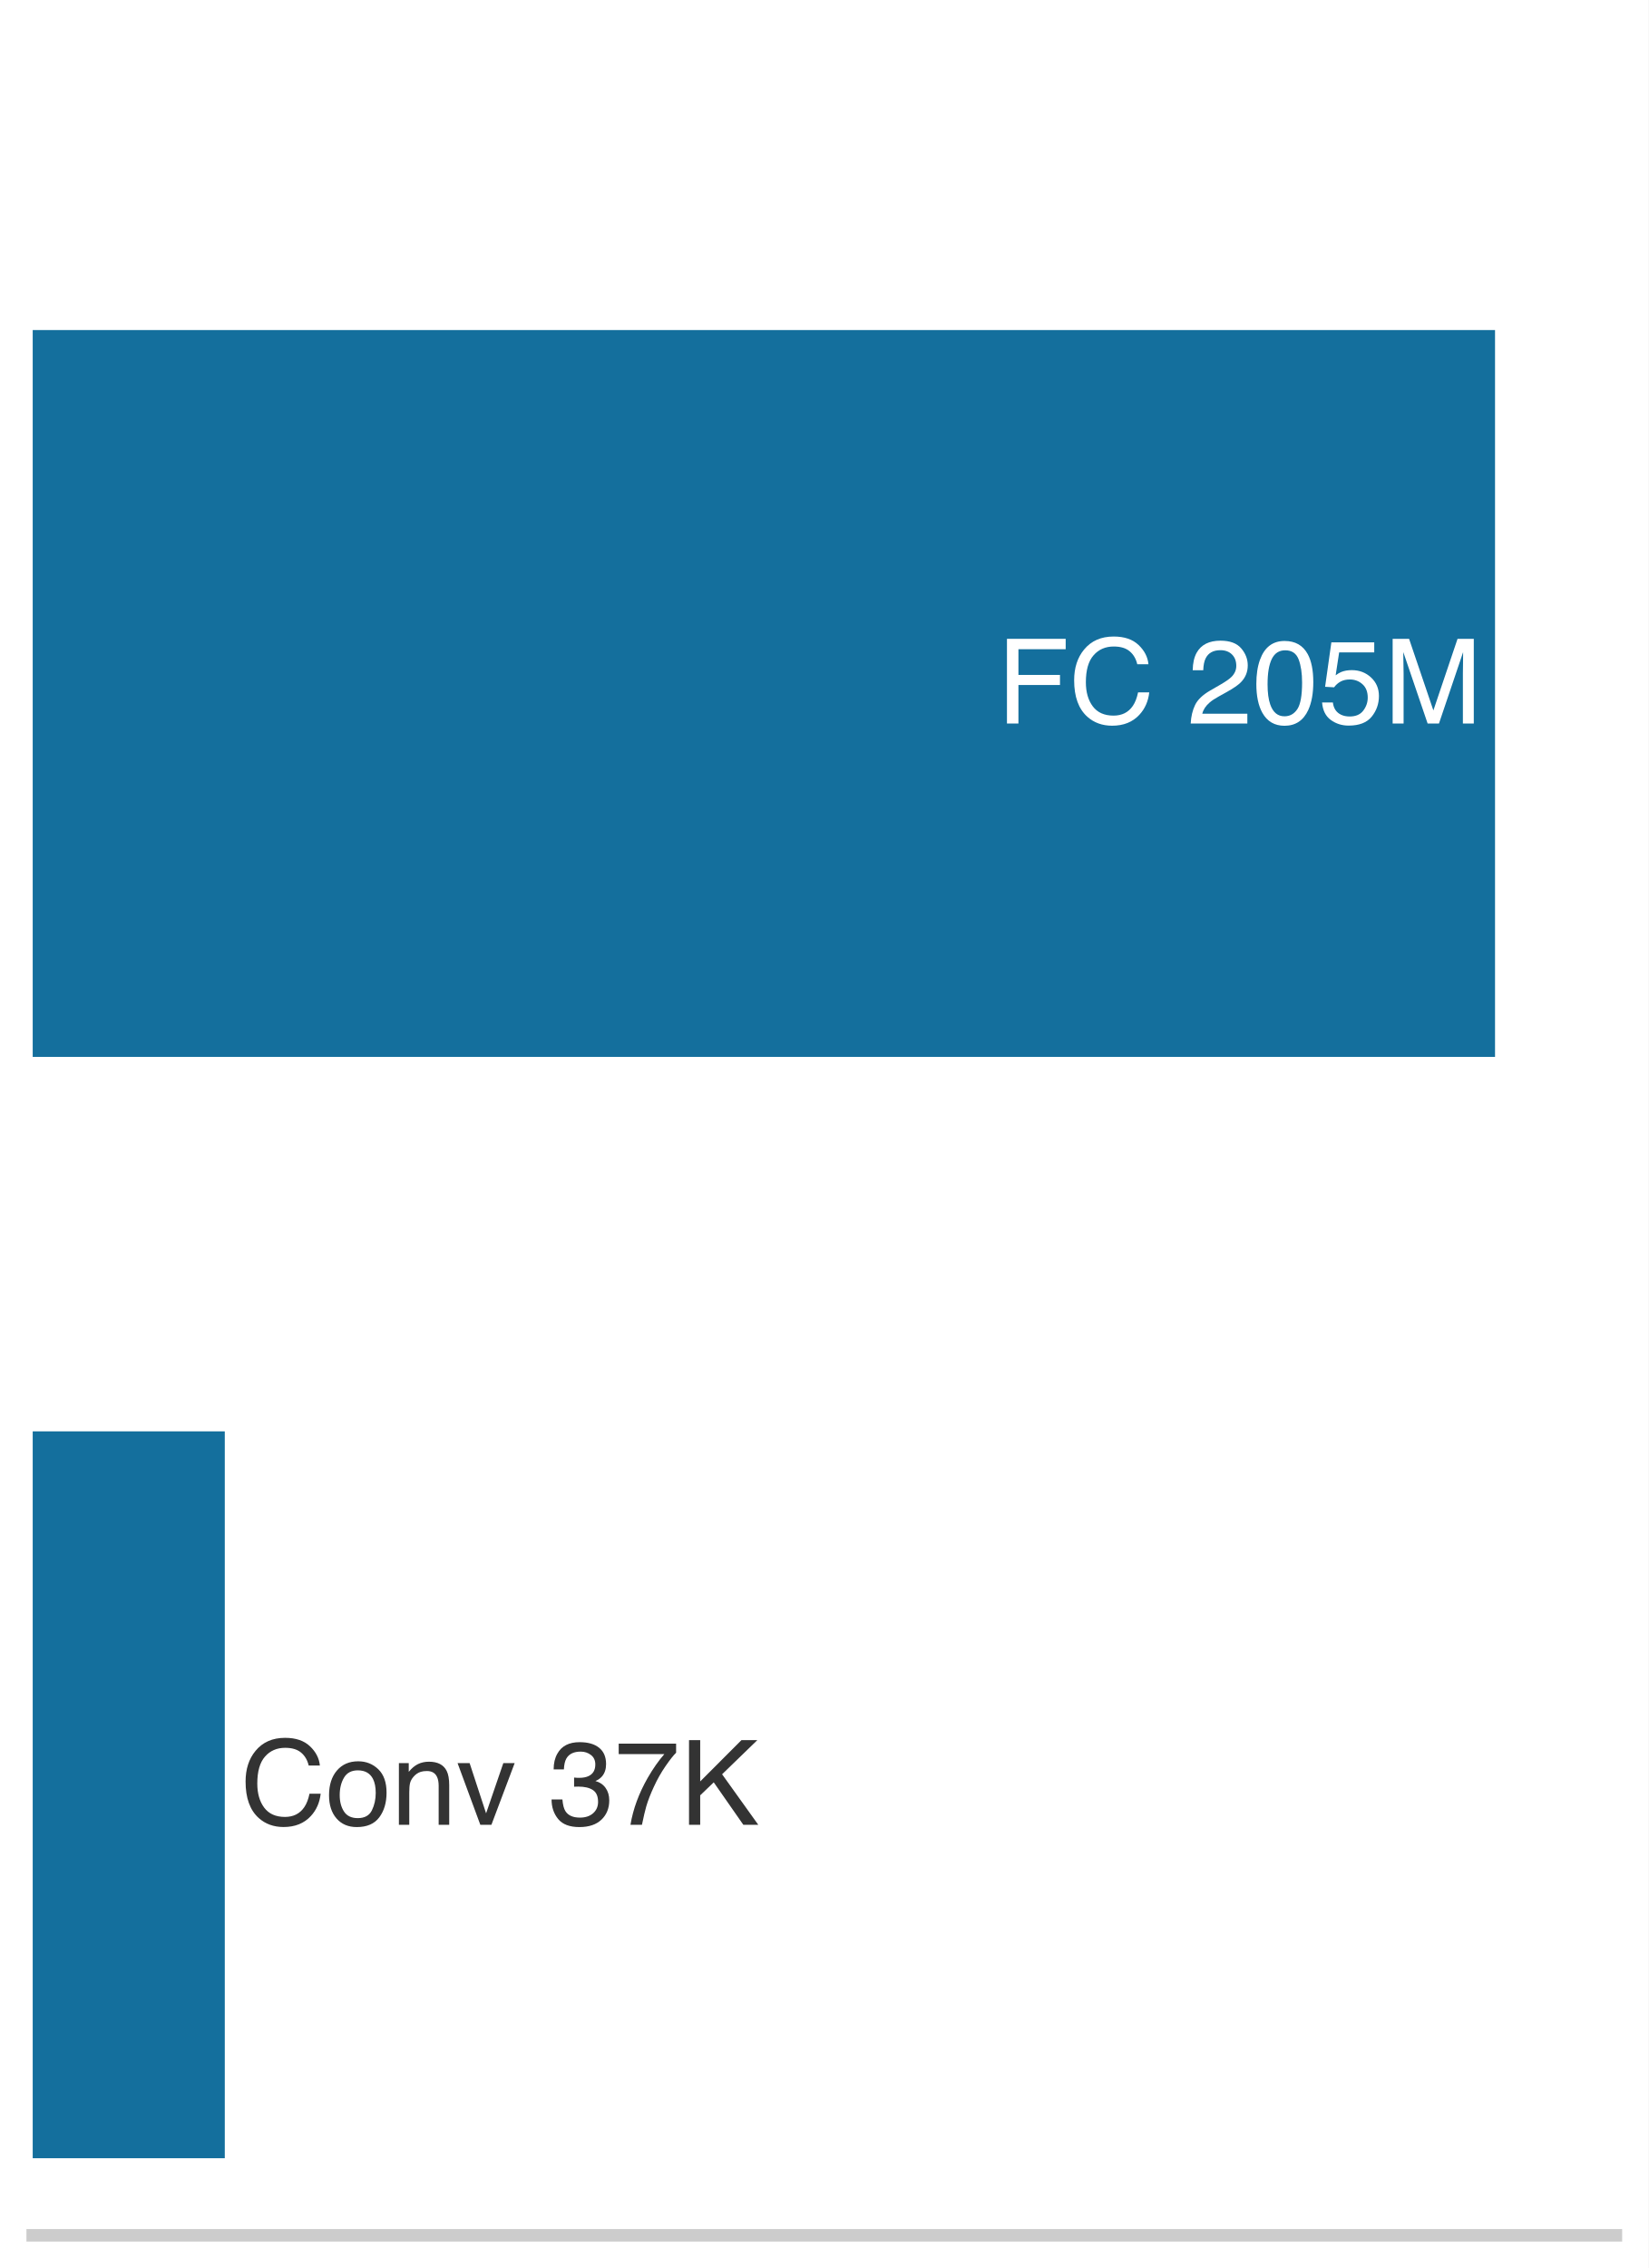
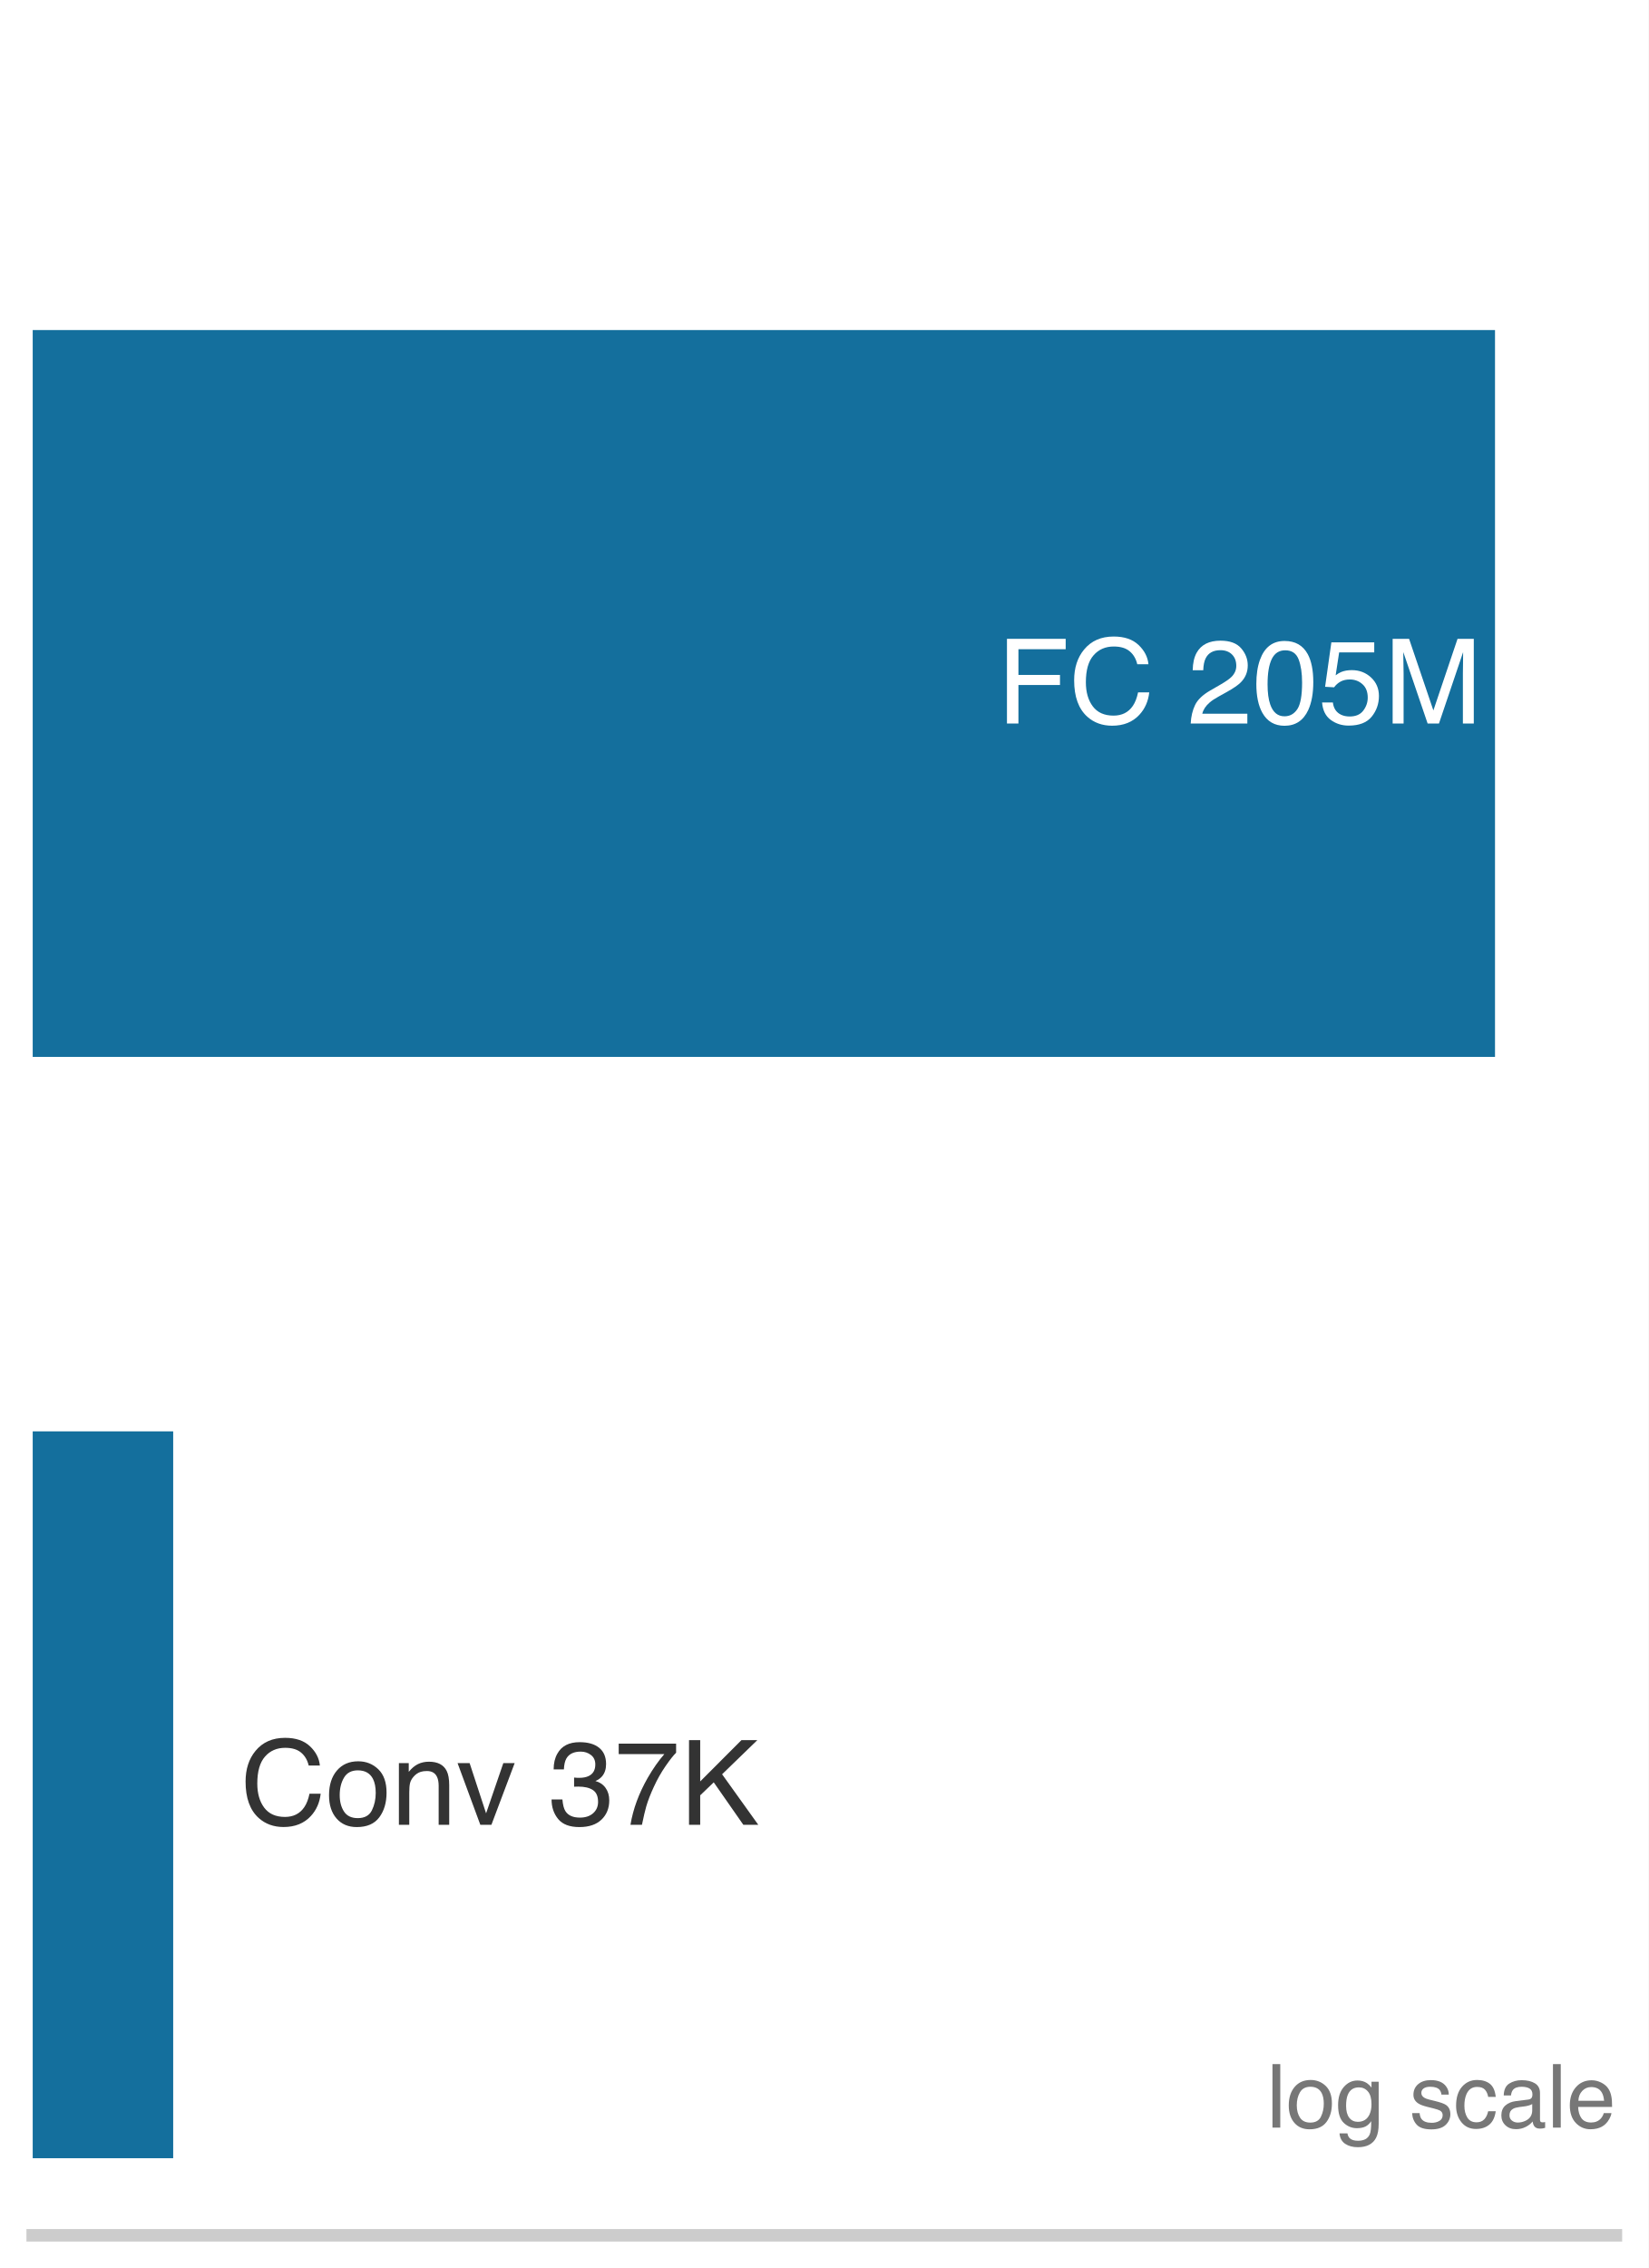
<svg xmlns="http://www.w3.org/2000/svg" xmlns:xlink="http://www.w3.org/1999/xlink" width="72.63pt" height="99.9pt" viewBox="0 0 72.63 99.9" version="1.1">
  <defs>
    <style type="text/css">*{stroke-linejoin: round; stroke-linecap: butt}</style>
  </defs>
  <g id="figure_1">
    <g id="patch_1">
      <path d="M 0 99.9 L 72.63 99.9 L 72.63 0 L 0 0 z " style="fill: #ffffff" />
    </g>
    <g id="axes_1">
      <g id="patch_2">
        <path d="M 1.44 98.46 L 71.19 98.46 L 71.19 1.44 L 1.44 1.44 z " style="fill: #ffffff" />
      </g>
      <g id="patch_3">
-         <path d="M 1.44 46.554 L 65.864 46.554 L 65.864 14.538 L 1.44 14.538 z " clip-path="url(#p879ee31a35)" style="fill: #006395; opacity: 0.92" />
+         <path d="M 1.44 46.554 L 65.863 46.554 L 65.863 14.538 L 1.44 14.538 z " clip-path="url(#p879ee31a35)" style="fill: #006395; opacity: 0.92" />
      </g>
      <g id="patch_4">
-         <path d="M 1.44 95.064 L 9.903 95.064 L 9.903 63.048 L 1.44 63.048 z " clip-path="url(#p879ee31a35)" style="fill: #006395; opacity: 0.92" />
+         <path d="M 1.44 95.064 L 7.63 95.064 L 7.63 63.048 L 1.44 63.048 z " clip-path="url(#p879ee31a35)" style="fill: #006395; opacity: 0.92" />
      </g>
      <g id="matplotlib.axis_1">
        <g id="xtick_1">
          <g id="line2d_1" />
        </g>
        <g id="xtick_2">
          <g id="line2d_2" />
        </g>
        <g id="xtick_3">
          <g id="line2d_3" />
        </g>
        <g id="xtick_4">
          <g id="line2d_4" />
        </g>
        <g id="xtick_5">
          <g id="line2d_5" />
        </g>
        <g id="xtick_6">
          <g id="line2d_6" />
        </g>
        <g id="xtick_7">
          <g id="line2d_7" />
        </g>
        <g id="xtick_8">
          <g id="line2d_8" />
        </g>
        <g id="xtick_9">
          <g id="line2d_9" />
        </g>
        <g id="xtick_10">
          <g id="line2d_10" />
        </g>
        <g id="xtick_11">
          <g id="line2d_11" />
        </g>
        <g id="xtick_12">
          <g id="line2d_12" />
        </g>
        <g id="xtick_13">
          <g id="line2d_13" />
        </g>
        <g id="xtick_14">
          <g id="line2d_14" />
        </g>
        <g id="xtick_15">
          <g id="line2d_15" />
        </g>
        <g id="xtick_16">
          <g id="line2d_16" />
        </g>
        <g id="xtick_17">
          <g id="line2d_17" />
        </g>
        <g id="xtick_18">
          <g id="line2d_18" />
        </g>
        <g id="xtick_19">
          <g id="line2d_19" />
        </g>
        <g id="xtick_20">
          <g id="line2d_20" />
        </g>
        <g id="xtick_21">
          <g id="line2d_21" />
        </g>
        <g id="xtick_22">
          <g id="line2d_22" />
        </g>
        <g id="xtick_23">
          <g id="line2d_23" />
        </g>
        <g id="xtick_24">
          <g id="line2d_24" />
        </g>
        <g id="xtick_25">
          <g id="line2d_25" />
        </g>
        <g id="xtick_26">
          <g id="line2d_26" />
        </g>
        <g id="xtick_27">
          <g id="line2d_27" />
        </g>
        <g id="xtick_28">
          <g id="line2d_28" />
        </g>
        <g id="xtick_29">
          <g id="line2d_29" />
        </g>
        <g id="xtick_30">
          <g id="line2d_30" />
        </g>
        <g id="xtick_31">
          <g id="line2d_31" />
        </g>
        <g id="xtick_32">
          <g id="line2d_32" />
        </g>
        <g id="xtick_33">
          <g id="line2d_33" />
        </g>
        <g id="xtick_34">
          <g id="line2d_34" />
        </g>
        <g id="xtick_35">
          <g id="line2d_35" />
        </g>
      </g>
      <g id="matplotlib.axis_2" />
      <g id="patch_5">
        <path d="M 1.44 98.46 L 71.19 98.46 " style="fill: none; stroke: #cccccc; stroke-width: 0.55; stroke-linejoin: miter; stroke-linecap: square" />
      </g>
      <g id="text_1">
        <g style="fill: #ffffff" transform="translate(43.91754 31.86916) scale(0.052 -0.052)">
          <defs>
            <path id="Helvetica-46" d="M 547 4591 L 3731 4591 L 3731 4028 L 1169 4028 L 1169 2634 L 3422 2634 L 3422 2088 L 1169 2088 L 1169 0 L 547 0 L 547 4591 z " transform="scale(0.015625)" />
            <path id="Helvetica-43" d="M 2422 4716 Q 3294 4716 3775 4256 Q 4256 3797 4309 3213 L 3703 3213 Q 3600 3656 3292 3915 Q 2984 4175 2428 4175 Q 1750 4175 1333 3698 Q 916 3222 916 2238 Q 916 1431 1292 929 Q 1669 428 2416 428 Q 3103 428 3463 956 Q 3653 1234 3747 1688 L 4353 1688 Q 4272 963 3816 472 Q 3269 -119 2341 -119 Q 1541 -119 997 366 Q 281 1006 281 2344 Q 281 3359 819 4009 Q 1400 4716 2422 4716 z M 2297 4716 L 2297 4716 z " transform="scale(0.015625)" />
            <path id="Helvetica-20" transform="scale(0.015625)" />
            <path id="Helvetica-32" d="M 200 0 Q 231 578 439 1006 Q 647 1434 1250 1784 L 1850 2131 Q 2253 2366 2416 2531 Q 2672 2791 2672 3125 Q 2672 3516 2437 3745 Q 2203 3975 1813 3975 Q 1234 3975 1013 3538 Q 894 3303 881 2888 L 309 2888 Q 319 3472 525 3841 Q 891 4491 1816 4491 Q 2584 4491 2939 4075 Q 3294 3659 3294 3150 Q 3294 2613 2916 2231 Q 2697 2009 2131 1694 L 1703 1456 Q 1397 1288 1222 1134 Q 909 863 828 531 L 3272 531 L 3272 0 L 200 0 z " transform="scale(0.015625)" />
            <path id="Helvetica-30" d="M 1731 4475 Q 2600 4475 2988 3759 Q 3288 3206 3288 2244 Q 3288 1331 3016 734 Q 2622 -122 1728 -122 Q 922 -122 528 578 Q 200 1163 200 2147 Q 200 2909 397 3456 Q 766 4475 1731 4475 z M 1725 391 Q 2163 391 2422 778 Q 2681 1166 2681 2222 Q 2681 2984 2493 3476 Q 2306 3969 1766 3969 Q 1269 3969 1039 3501 Q 809 3034 809 2125 Q 809 1441 956 1025 Q 1181 391 1725 391 z " transform="scale(0.015625)" />
            <path id="Helvetica-35" d="M 791 1141 Q 847 659 1238 475 Q 1438 381 1700 381 Q 2200 381 2440 700 Q 2681 1019 2681 1406 Q 2681 1875 2395 2131 Q 2109 2388 1709 2388 Q 1419 2388 1211 2275 Q 1003 2163 856 1963 L 369 1991 L 709 4400 L 3034 4400 L 3034 3856 L 1131 3856 L 941 2613 Q 1097 2731 1238 2791 Q 1488 2894 1816 2894 Q 2431 2894 2859 2497 Q 3288 2100 3288 1491 Q 3288 856 2895 371 Q 2503 -113 1644 -113 Q 1097 -113 676 195 Q 256 503 206 1141 L 791 1141 z " transform="scale(0.015625)" />
            <path id="Helvetica-4d" d="M 472 4591 L 1363 4591 L 2681 709 L 3991 4591 L 4872 4591 L 4872 0 L 4281 0 L 4281 2709 Q 4281 2850 4287 3175 Q 4294 3500 4294 3872 L 2984 0 L 2369 0 L 1050 3872 L 1050 3731 Q 1050 3563 1058 3217 Q 1066 2872 1066 2709 L 1066 0 L 472 0 L 472 4591 z " transform="scale(0.015625)" />
          </defs>
          <use xlink:href="#Helvetica-46" />
          <use xlink:href="#Helvetica-43" transform="translate(61.08398 0)" />
          <use xlink:href="#Helvetica-20" transform="translate(133.3008 0)" />
          <use xlink:href="#Helvetica-32" transform="translate(161.084 0)" />
          <use xlink:href="#Helvetica-30" transform="translate(216.6992 0)" />
          <use xlink:href="#Helvetica-35" transform="translate(272.3145 0)" />
          <use xlink:href="#Helvetica-4d" transform="translate(327.9297 0)" />
        </g>
      </g>
      <g id="text_2">
        <g style="fill: #333333" transform="translate(10.59092 80.37916) scale(0.052 -0.052)">
          <defs>
            <path id="Helvetica-6f" d="M 1741 363 Q 2300 363 2508 786 Q 2716 1209 2716 1728 Q 2716 2197 2566 2491 Q 2328 2953 1747 2953 Q 1231 2953 997 2559 Q 763 2166 763 1609 Q 763 1075 997 719 Q 1231 363 1741 363 z M 1763 3444 Q 2409 3444 2856 3012 Q 3303 2581 3303 1744 Q 3303 934 2909 406 Q 2516 -122 1688 -122 Q 997 -122 590 345 Q 184 813 184 1600 Q 184 2444 612 2944 Q 1041 3444 1763 3444 z M 1744 3428 L 1744 3428 z " transform="scale(0.015625)" />
            <path id="Helvetica-6e" d="M 413 3347 L 947 3347 L 947 2872 Q 1184 3166 1450 3294 Q 1716 3422 2041 3422 Q 2753 3422 3003 2925 Q 3141 2653 3141 2147 L 3141 0 L 2569 0 L 2569 2109 Q 2569 2416 2478 2603 Q 2328 2916 1934 2916 Q 1734 2916 1606 2875 Q 1375 2806 1200 2600 Q 1059 2434 1017 2257 Q 975 2081 975 1753 L 975 0 L 413 0 L 413 3347 z M 1734 3428 L 1734 3428 z " transform="scale(0.015625)" />
            <path id="Helvetica-76" d="M 688 3347 L 1581 622 L 2516 3347 L 3131 3347 L 1869 0 L 1269 0 L 34 3347 L 688 3347 z " transform="scale(0.015625)" />
            <path id="Helvetica-33" d="M 1663 -122 Q 869 -122 511 314 Q 153 750 153 1375 L 741 1375 Q 778 941 903 744 Q 1122 391 1694 391 Q 2138 391 2406 628 Q 2675 866 2675 1241 Q 2675 1703 2392 1887 Q 2109 2072 1606 2072 Q 1550 2072 1492 2070 Q 1434 2069 1375 2066 L 1375 2563 Q 1463 2553 1522 2550 Q 1581 2547 1650 2547 Q 1966 2547 2169 2647 Q 2525 2822 2525 3272 Q 2525 3606 2287 3787 Q 2050 3969 1734 3969 Q 1172 3969 956 3594 Q 838 3388 822 3006 L 266 3006 Q 266 3506 466 3856 Q 809 4481 1675 4481 Q 2359 4481 2734 4176 Q 3109 3872 3109 3294 Q 3109 2881 2888 2625 Q 2750 2466 2531 2375 Q 2884 2278 3082 2001 Q 3281 1725 3281 1325 Q 3281 684 2859 281 Q 2438 -122 1663 -122 z " transform="scale(0.015625)" />
            <path id="Helvetica-37" d="M 3347 4400 L 3347 3909 Q 3131 3700 2773 3181 Q 2416 2663 2141 2063 Q 1869 1478 1728 997 Q 1638 688 1494 0 L 872 0 Q 1084 1281 1809 2550 Q 2238 3294 2709 3834 L 234 3834 L 234 4400 L 3347 4400 z " transform="scale(0.015625)" />
            <path id="Helvetica-4b" d="M 488 4591 L 1094 4591 L 1094 2353 L 3331 4591 L 4191 4591 L 2281 2741 L 4244 0 L 3434 0 L 1828 2303 L 1094 1600 L 1094 0 L 488 0 L 488 4591 z " transform="scale(0.015625)" />
          </defs>
          <use xlink:href="#Helvetica-43" />
          <use xlink:href="#Helvetica-6f" transform="translate(72.2168 0)" />
          <use xlink:href="#Helvetica-6e" transform="translate(127.832 0)" />
          <use xlink:href="#Helvetica-76" transform="translate(183.4473 0)" />
          <use xlink:href="#Helvetica-20" transform="translate(233.4473 0)" />
          <use xlink:href="#Helvetica-33" transform="translate(261.2305 0)" />
          <use xlink:href="#Helvetica-37" transform="translate(316.8457 0)" />
          <use xlink:href="#Helvetica-4b" transform="translate(372.4609 0)" />
        </g>
      </g>
+       <g id="text_3">
+         <g style="fill: #777777" transform="translate(55.79841 93.71632) scale(0.039 -0.039)">
+           <defs>
+             <path id="Helvetica-6c" d="M 428 4591 L 991 4591 L 991 0 L 428 0 L 428 4591 z " transform="scale(0.015625)" />
+             <path id="Helvetica-67" d="M 1594 3406 Q 1988 3406 2281 3213 Q 2441 3103 2606 2894 L 2606 3316 L 3125 3316 L 3125 272 Q 3125 -366 2938 -734 Q 2588 -1416 1616 -1416 Q 1075 -1416 706 -1173 Q 338 -931 294 -416 L 866 -416 Q 906 -641 1028 -763 Q 1219 -950 1628 -950 Q 2275 -950 2475 -494 Q 2594 -225 2584 466 Q 2416 209 2178 84 Q 1941 -41 1550 -41 Q 1006 -41 598 345 Q 191 731 191 1622 Q 191 2463 602 2934 Q 1013 3406 1594 3406 z M 2606 1688 Q 2606 2309 2350 2609 Q 2094 2909 1697 2909 Q 1103 2909 884 2353 Q 769 2056 769 1575 Q 769 1009 998 714 Q 1228 419 1616 419 Q 2222 419 2469 966 Q 2606 1275 2606 1688 z M 1659 3428 L 1659 3428 z " transform="scale(0.015625)" />
+             <path id="Helvetica-73" d="M 747 1050 Q 772 769 888 619 Q 1100 347 1625 347 Q 1938 347 2175 483 Q 2413 619 2413 903 Q 2413 1119 2222 1231 Q 2100 1300 1741 1391 L 1294 1503 Q 866 1609 663 1741 Q 300 1969 300 2372 Q 300 2847 642 3140 Q 984 3434 1563 3434 Q 2319 3434 2653 2991 Q 2863 2709 2856 2384 L 2325 2384 Q 2309 2575 2191 2731 Q 1997 2953 1519 2953 Q 1200 2953 1036 2831 Q 872 2709 872 2509 Q 872 2291 1088 2159 Q 1213 2081 1456 2022 L 1828 1931 Q 2434 1784 2641 1647 Q 2969 1431 2969 969 Q 2969 522 2630 197 Q 2291 -128 1597 -128 Q 850 -128 539 211 Q 228 550 206 1050 L 747 1050 z M 1578 3428 L 1578 3428 z " transform="scale(0.015625)" />
+             <path id="Helvetica-63" d="M 1703 3444 Q 2269 3444 2623 3169 Q 2978 2894 3050 2222 L 2503 2222 Q 2453 2531 2275 2736 Q 2097 2941 1703 2941 Q 1166 2941 934 2416 Q 784 2075 784 1575 Q 784 1072 996 728 Q 1209 384 1666 384 Q 2016 384 2220 598 Q 2425 813 2503 1184 L 3050 1184 Q 2956 519 2581 211 Q 2206 -97 1622 -97 Q 966 -97 575 383 Q 184 863 184 1581 Q 184 2463 612 2953 Q 1041 3444 1703 3444 z M 1616 3428 L 1616 3428 z " transform="scale(0.015625)" />
+             <path id="Helvetica-61" d="M 844 891 Q 844 647 1022 506 Q 1200 366 1444 366 Q 1741 366 2019 503 Q 2488 731 2488 1250 L 2488 1703 Q 2384 1638 2221 1594 Q 2059 1550 1903 1531 L 1563 1488 Q 1256 1447 1103 1359 Q 844 1213 844 891 z M 2206 2028 Q 2400 2053 2466 2191 Q 2503 2266 2503 2406 Q 2503 2694 2298 2823 Q 2094 2953 1713 2953 Q 1272 2953 1088 2716 Q 984 2584 953 2325 L 428 2325 Q 444 2944 830 3186 Q 1216 3428 1725 3428 Q 2316 3428 2684 3203 Q 3050 2978 3050 2503 L 3050 575 Q 3050 488 3086 434 Q 3122 381 3238 381 Q 3275 381 3322 386 Q 3369 391 3422 400 L 3422 -16 Q 3291 -53 3222 -62 Q 3153 -72 3034 -72 Q 2744 -72 2613 134 Q 2544 244 2516 444 Q 2344 219 2022 53 Q 1700 -113 1313 -113 Q 847 -113 551 170 Q 256 453 256 878 Q 256 1344 547 1600 Q 838 1856 1309 1916 L 2206 2028 z M 1741 3428 L 1741 3428 z " transform="scale(0.015625)" />
+             <path id="Helvetica-65" d="M 1806 3422 Q 2163 3422 2497 3255 Q 2831 3088 3006 2822 Q 3175 2569 3231 2231 Q 3281 2000 3281 1494 L 828 1494 Q 844 984 1069 676 Q 1294 369 1766 369 Q 2206 369 2469 659 Q 2619 828 2681 1050 L 3234 1050 Q 3213 866 3089 639 Q 2966 413 2813 269 Q 2556 19 2178 -69 Q 1975 -119 1719 -119 Q 1094 -119 659 336 Q 225 791 225 1609 Q 225 2416 662 2919 Q 1100 3422 1806 3422 z M 2703 1941 Q 2669 2306 2544 2525 Q 2313 2931 1772 2931 Q 1384 2931 1121 2651 Q 859 2372 844 1941 L 2703 1941 z M 1753 3428 L 1753 3428 z " transform="scale(0.015625)" />
+           </defs>
+           <use xlink:href="#Helvetica-6c" />
+           <use xlink:href="#Helvetica-6f" transform="translate(22.2168 0)" />
+           <use xlink:href="#Helvetica-67" transform="translate(77.83203 0)" />
+           <use xlink:href="#Helvetica-20" transform="translate(133.4473 0)" />
+           <use xlink:href="#Helvetica-73" transform="translate(161.2305 0)" />
+           <use xlink:href="#Helvetica-63" transform="translate(211.2305 0)" />
+           <use xlink:href="#Helvetica-61" transform="translate(261.2305 0)" />
+           <use xlink:href="#Helvetica-6c" transform="translate(316.8457 0)" />
+           <use xlink:href="#Helvetica-65" transform="translate(339.0625 0)" />
+         </g>
+       </g>
    </g>
  </g>
  <defs>
    <clipPath id="p879ee31a35">
      <rect x="1.44" y="1.44" width="69.75" height="97.02" />
    </clipPath>
  </defs>
</svg>
